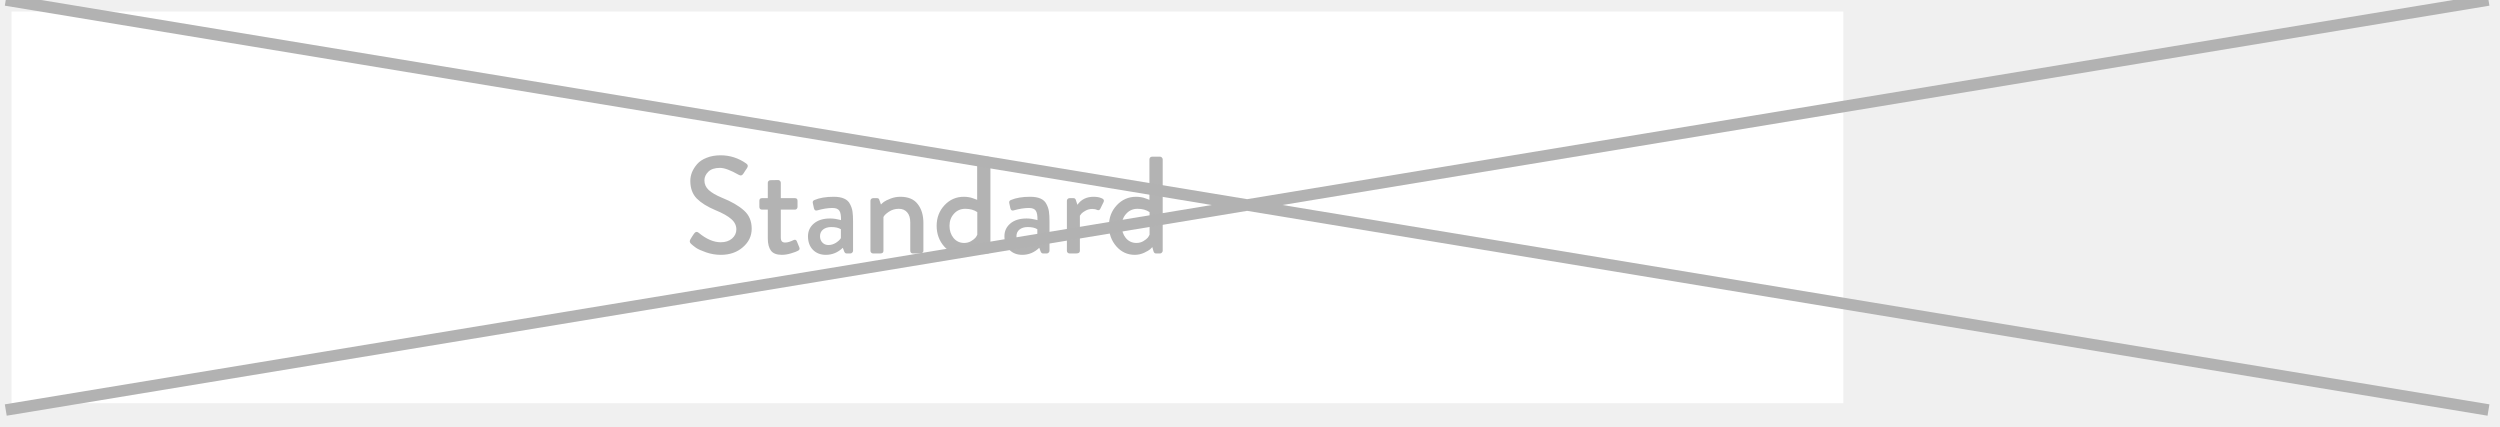
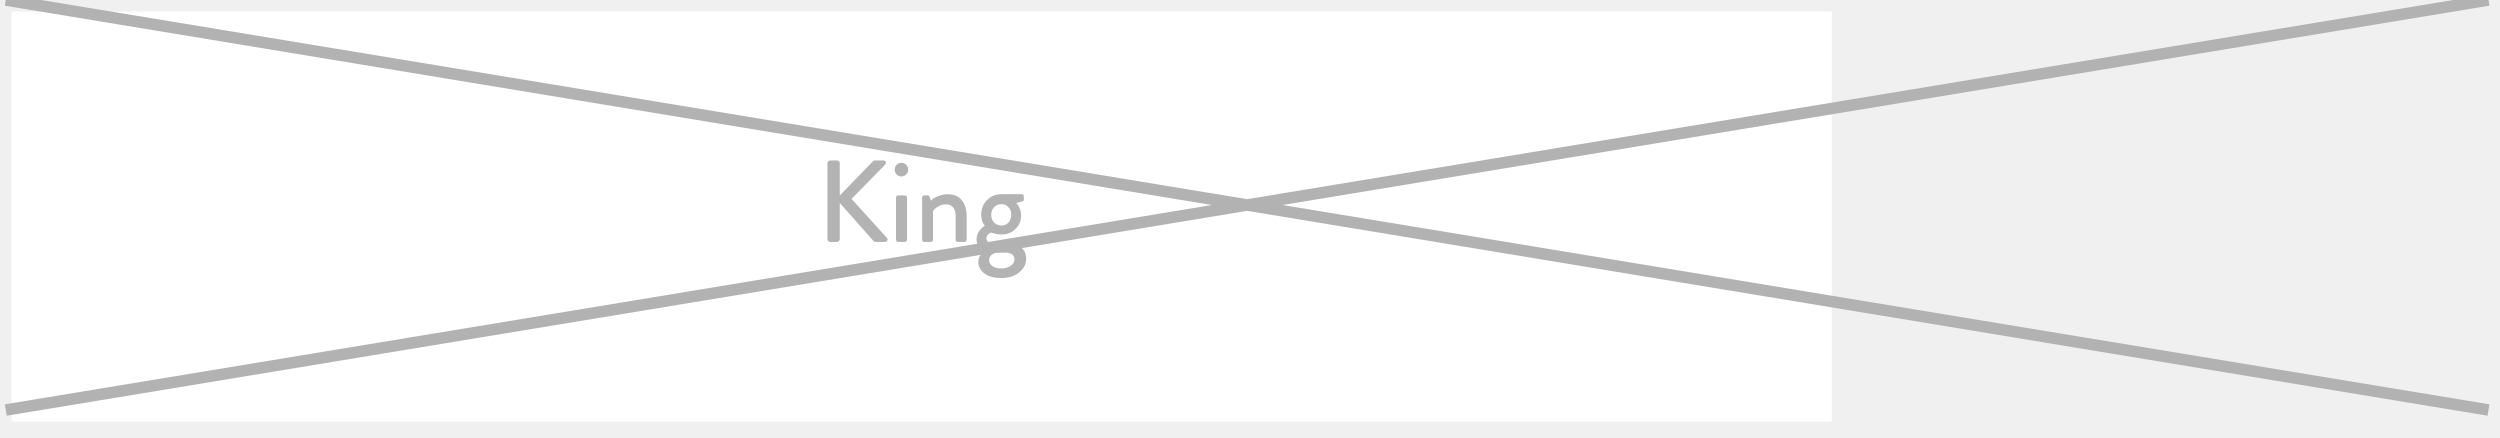
- <svg xmlns="http://www.w3.org/2000/svg" width="217" height="37" viewBox="0 0 217 37" fill="none">
-   <rect x="0.5" y="0.5" width="160" height="35" fill="white" />
-   <rect x="0.5" y="0.5" width="160" height="35" stroke="#F0F0F0" />
-   <path d="M59.991 21.172C59.863 21.06 59.839 20.932 59.919 20.788C59.951 20.74 59.999 20.66 60.063 20.548C60.135 20.428 60.191 20.344 60.231 20.296C60.359 20.112 60.495 20.08 60.639 20.2C61.303 20.752 61.943 21.028 62.559 21.028C62.967 21.028 63.295 20.92 63.543 20.704C63.791 20.488 63.915 20.224 63.915 19.912C63.915 19.568 63.767 19.268 63.471 19.012C63.183 18.756 62.727 18.5 62.103 18.244C61.399 17.948 60.859 17.612 60.483 17.236C60.107 16.852 59.919 16.34 59.919 15.7C59.919 15.452 59.967 15.204 60.063 14.956C60.167 14.708 60.315 14.472 60.507 14.248C60.707 14.016 60.983 13.832 61.335 13.696C61.687 13.552 62.091 13.48 62.547 13.48C63.355 13.48 64.095 13.716 64.767 14.188C64.927 14.292 64.951 14.428 64.839 14.596C64.807 14.644 64.755 14.72 64.683 14.824C64.619 14.928 64.571 15.004 64.539 15.052C64.427 15.236 64.287 15.276 64.119 15.172C63.415 14.772 62.875 14.572 62.499 14.572C62.043 14.572 61.703 14.684 61.479 14.908C61.255 15.132 61.143 15.38 61.143 15.652C61.143 15.98 61.267 16.26 61.515 16.492C61.763 16.724 62.147 16.948 62.667 17.164C63.499 17.5 64.135 17.868 64.575 18.268C65.023 18.66 65.247 19.188 65.247 19.852C65.247 20.484 64.991 21.02 64.479 21.46C63.975 21.9 63.339 22.12 62.571 22.12C62.131 22.12 61.703 22.048 61.287 21.904C60.879 21.76 60.587 21.628 60.411 21.508C60.243 21.388 60.103 21.276 59.991 21.172ZM66.645 20.692V18.196H66.141C66.077 18.196 66.021 18.176 65.973 18.136C65.933 18.088 65.913 18.032 65.913 17.968V17.428C65.913 17.276 65.989 17.2 66.141 17.2H66.645V15.868C66.645 15.812 66.665 15.76 66.705 15.712C66.753 15.664 66.809 15.64 66.873 15.64L67.557 15.628C67.613 15.628 67.661 15.652 67.701 15.7C67.749 15.74 67.773 15.792 67.773 15.856V17.2H68.997C69.149 17.2 69.225 17.276 69.225 17.428V17.968C69.225 18.032 69.201 18.088 69.153 18.136C69.113 18.176 69.061 18.196 68.997 18.196H67.773V20.572C67.773 20.764 67.805 20.892 67.869 20.956C67.933 21.02 68.029 21.052 68.157 21.052C68.357 21.052 68.601 20.98 68.889 20.836C69.017 20.78 69.109 20.816 69.165 20.944L69.381 21.472C69.437 21.6 69.401 21.696 69.273 21.76C69.169 21.824 68.969 21.9 68.673 21.988C68.385 22.076 68.117 22.12 67.869 22.12C67.421 22.12 67.105 22 66.921 21.76C66.737 21.512 66.645 21.156 66.645 20.692ZM70.133 20.512C70.133 20.064 70.301 19.696 70.637 19.408C70.981 19.112 71.453 18.964 72.053 18.964C72.205 18.964 72.357 18.976 72.509 19C72.669 19.024 72.789 19.048 72.869 19.072L73.001 19.108C73.009 18.716 72.961 18.444 72.857 18.292C72.753 18.132 72.553 18.052 72.257 18.052C71.865 18.052 71.417 18.124 70.913 18.268C70.777 18.3 70.689 18.236 70.649 18.076L70.553 17.632C70.521 17.496 70.573 17.404 70.709 17.356C71.141 17.172 71.693 17.08 72.365 17.08C72.733 17.08 73.033 17.132 73.265 17.236C73.505 17.34 73.677 17.5 73.781 17.716C73.893 17.924 73.965 18.14 73.997 18.364C74.029 18.588 74.045 18.872 74.045 19.216V21.772C74.045 21.828 74.021 21.88 73.973 21.928C73.925 21.976 73.873 22 73.817 22H73.481C73.393 22 73.325 21.944 73.277 21.832L73.157 21.508C72.733 21.916 72.241 22.12 71.681 22.12C71.225 22.12 70.853 21.976 70.565 21.688C70.277 21.392 70.133 21 70.133 20.512ZM71.177 20.5C71.177 20.724 71.245 20.908 71.381 21.052C71.517 21.196 71.693 21.268 71.909 21.268C72.133 21.268 72.349 21.204 72.557 21.076C72.765 20.94 72.909 20.804 72.989 20.668V19.9C72.797 19.772 72.517 19.708 72.149 19.708C71.861 19.708 71.625 19.78 71.441 19.924C71.265 20.068 71.177 20.26 71.177 20.5ZM75.555 21.772V17.428C75.555 17.372 75.575 17.32 75.615 17.272C75.663 17.224 75.719 17.2 75.783 17.2H76.131C76.235 17.2 76.299 17.248 76.323 17.344L76.467 17.752C76.523 17.688 76.607 17.612 76.719 17.524C76.839 17.436 77.035 17.34 77.307 17.236C77.579 17.132 77.859 17.08 78.147 17.08C78.835 17.08 79.339 17.292 79.659 17.716C79.987 18.132 80.151 18.68 80.151 19.36V21.772C80.151 21.828 80.127 21.88 80.079 21.928C80.031 21.976 79.979 22 79.923 22H79.239C79.175 22 79.119 21.98 79.071 21.94C79.031 21.892 79.011 21.836 79.011 21.772V19.312C79.011 18.928 78.923 18.636 78.747 18.436C78.571 18.228 78.327 18.124 78.015 18.124C77.687 18.124 77.395 18.212 77.139 18.388C76.883 18.564 76.731 18.716 76.683 18.844V21.772C76.683 21.924 76.591 22 76.407 22H75.783C75.719 22 75.663 21.976 75.615 21.928C75.575 21.88 75.555 21.828 75.555 21.772ZM81.301 19.6C81.301 18.896 81.529 18.3 81.985 17.812C82.441 17.324 83.001 17.08 83.665 17.08C83.809 17.08 83.949 17.092 84.085 17.116C84.229 17.14 84.341 17.168 84.421 17.2C84.501 17.224 84.589 17.256 84.685 17.296L84.817 17.344V13.828C84.817 13.772 84.837 13.72 84.877 13.672C84.925 13.624 84.981 13.6 85.045 13.6H85.741C85.805 13.6 85.857 13.624 85.897 13.672C85.945 13.72 85.969 13.772 85.969 13.828V21.772C85.969 21.828 85.945 21.88 85.897 21.928C85.857 21.976 85.805 22 85.741 22H85.381C85.277 22 85.205 21.932 85.165 21.796L85.069 21.448C85.029 21.496 84.965 21.56 84.877 21.64C84.797 21.712 84.625 21.812 84.361 21.94C84.097 22.06 83.825 22.12 83.545 22.12C82.913 22.12 82.381 21.876 81.949 21.388C81.517 20.892 81.301 20.296 81.301 19.6ZM82.801 18.556C82.545 18.836 82.417 19.184 82.417 19.6C82.417 20.016 82.533 20.368 82.765 20.656C83.005 20.944 83.313 21.088 83.689 21.088C83.913 21.088 84.113 21.036 84.289 20.932C84.473 20.82 84.601 20.72 84.673 20.632C84.745 20.536 84.797 20.448 84.829 20.368V18.412C84.549 18.22 84.201 18.124 83.785 18.124C83.385 18.124 83.057 18.268 82.801 18.556ZM87.184 20.512C87.184 20.064 87.352 19.696 87.688 19.408C88.032 19.112 88.504 18.964 89.104 18.964C89.256 18.964 89.408 18.976 89.56 19C89.72 19.024 89.84 19.048 89.92 19.072L90.052 19.108C90.06 18.716 90.012 18.444 89.908 18.292C89.804 18.132 89.604 18.052 89.308 18.052C88.916 18.052 88.468 18.124 87.964 18.268C87.828 18.3 87.74 18.236 87.7 18.076L87.604 17.632C87.572 17.496 87.624 17.404 87.76 17.356C88.192 17.172 88.744 17.08 89.416 17.08C89.784 17.08 90.084 17.132 90.316 17.236C90.556 17.34 90.728 17.5 90.832 17.716C90.944 17.924 91.016 18.14 91.048 18.364C91.08 18.588 91.096 18.872 91.096 19.216V21.772C91.096 21.828 91.072 21.88 91.024 21.928C90.976 21.976 90.924 22 90.868 22H90.532C90.444 22 90.376 21.944 90.328 21.832L90.208 21.508C89.784 21.916 89.292 22.12 88.732 22.12C88.276 22.12 87.904 21.976 87.616 21.688C87.328 21.392 87.184 21 87.184 20.512ZM88.228 20.5C88.228 20.724 88.296 20.908 88.432 21.052C88.568 21.196 88.744 21.268 88.96 21.268C89.184 21.268 89.4 21.204 89.608 21.076C89.816 20.94 89.96 20.804 90.04 20.668V19.9C89.848 19.772 89.568 19.708 89.2 19.708C88.912 19.708 88.676 19.78 88.492 19.924C88.316 20.068 88.228 20.26 88.228 20.5ZM92.606 21.772V17.428C92.606 17.372 92.626 17.32 92.666 17.272C92.714 17.224 92.77 17.2 92.834 17.2H93.182C93.286 17.2 93.354 17.256 93.386 17.368L93.518 17.776C93.846 17.312 94.314 17.08 94.922 17.08C95.194 17.08 95.422 17.12 95.606 17.2C95.798 17.272 95.862 17.38 95.798 17.524L95.51 18.112C95.454 18.24 95.358 18.276 95.222 18.22C95.11 18.164 94.974 18.136 94.814 18.136C94.606 18.136 94.414 18.184 94.238 18.28C94.062 18.376 93.942 18.46 93.878 18.532C93.814 18.604 93.766 18.668 93.734 18.724V21.772C93.734 21.924 93.626 22 93.41 22H92.834C92.77 22 92.714 21.976 92.666 21.928C92.626 21.88 92.606 21.828 92.606 21.772ZM96.254 19.6C96.254 18.896 96.482 18.3 96.938 17.812C97.394 17.324 97.954 17.08 98.618 17.08C98.762 17.08 98.902 17.092 99.038 17.116C99.182 17.14 99.294 17.168 99.374 17.2C99.454 17.224 99.542 17.256 99.638 17.296L99.77 17.344V13.828C99.77 13.772 99.79 13.72 99.83 13.672C99.878 13.624 99.934 13.6 99.998 13.6H100.694C100.758 13.6 100.81 13.624 100.85 13.672C100.898 13.72 100.922 13.772 100.922 13.828V21.772C100.922 21.828 100.898 21.88 100.85 21.928C100.81 21.976 100.758 22 100.694 22H100.334C100.23 22 100.158 21.932 100.118 21.796L100.022 21.448C99.982 21.496 99.918 21.56 99.83 21.64C99.75 21.712 99.578 21.812 99.314 21.94C99.05 22.06 98.778 22.12 98.498 22.12C97.866 22.12 97.334 21.876 96.902 21.388C96.47 20.892 96.254 20.296 96.254 19.6ZM97.754 18.556C97.498 18.836 97.37 19.184 97.37 19.6C97.37 20.016 97.486 20.368 97.718 20.656C97.958 20.944 98.266 21.088 98.642 21.088C98.866 21.088 99.066 21.036 99.242 20.932C99.426 20.82 99.554 20.72 99.626 20.632C99.698 20.536 99.75 20.448 99.782 20.368V18.412C99.502 18.22 99.154 18.124 98.738 18.124C98.338 18.124 98.01 18.268 97.754 18.556Z" fill="black" fill-opacity="0.3" />
-   <path d="M0.5 0L216 35.59M0.5 35.59L216 0" stroke="#B2B2B2" />
+ <svg xmlns="http://www.w3.org/2000/svg" width="217" height="38" viewBox="0 0 217 38" fill="none">
+   <rect x="0.5" y="0.5" width="159" height="36.59" fill="white" />
+   <rect x="0.5" y="0.5" width="159" height="36.59" stroke="#F0F0F0" />
+   <path d="M71.822 20.758V14.172C71.822 14.105 71.845 14.048 71.892 14.001C71.939 13.954 71.997 13.93 72.064 13.93H72.65C72.717 13.93 72.774 13.954 72.822 14.001C72.869 14.048 72.892 14.105 72.892 14.172V16.97L75.74 14.031C75.794 13.964 75.858 13.93 75.932 13.93H76.69C76.784 13.93 76.848 13.974 76.882 14.061C76.915 14.142 76.899 14.22 76.831 14.294L73.912 17.263L77.003 20.667C77.05 20.714 77.057 20.781 77.023 20.869C76.99 20.956 76.922 21 76.821 21H76.013C75.926 21 75.865 20.976 75.831 20.929L72.892 17.616V20.758C72.892 20.825 72.869 20.882 72.822 20.929C72.774 20.976 72.717 21 72.65 21H72.064C71.997 21 71.939 20.976 71.892 20.929C71.845 20.882 71.822 20.825 71.822 20.758ZM78.236 15.314C78.075 15.314 77.936 15.257 77.822 15.142C77.714 15.027 77.66 14.889 77.66 14.728C77.66 14.56 77.714 14.418 77.822 14.304C77.936 14.189 78.075 14.132 78.236 14.132C78.404 14.132 78.546 14.189 78.66 14.304C78.775 14.418 78.832 14.56 78.832 14.728C78.832 14.889 78.775 15.027 78.66 15.142C78.546 15.257 78.404 15.314 78.236 15.314ZM77.772 20.808V17.152C77.772 17.105 77.788 17.061 77.822 17.021C77.862 16.98 77.909 16.96 77.963 16.96H78.539C78.586 16.96 78.63 16.98 78.67 17.021C78.711 17.061 78.731 17.105 78.731 17.152V20.808C78.731 20.855 78.711 20.899 78.67 20.939C78.63 20.98 78.586 21 78.539 21H77.963C77.909 21 77.862 20.98 77.822 20.939C77.788 20.899 77.772 20.855 77.772 20.808ZM80.04 20.808V17.152C80.04 17.105 80.057 17.061 80.091 17.021C80.131 16.98 80.178 16.96 80.232 16.96H80.525C80.612 16.96 80.666 17 80.686 17.081L80.808 17.425C80.855 17.371 80.925 17.307 81.02 17.233C81.121 17.159 81.286 17.078 81.515 16.99C81.744 16.903 81.979 16.859 82.222 16.859C82.801 16.859 83.225 17.037 83.494 17.394C83.77 17.744 83.908 18.206 83.908 18.778V20.808C83.908 20.855 83.888 20.899 83.848 20.939C83.807 20.98 83.764 21 83.716 21H83.141C83.087 21 83.04 20.983 82.999 20.95C82.966 20.909 82.949 20.862 82.949 20.808V18.738C82.949 18.414 82.875 18.169 82.727 18C82.579 17.825 82.373 17.738 82.111 17.738C81.835 17.738 81.589 17.812 81.373 17.96C81.158 18.108 81.03 18.236 80.989 18.344V20.808C80.989 20.936 80.912 21 80.757 21H80.232C80.178 21 80.131 20.98 80.091 20.939C80.057 20.899 80.04 20.855 80.04 20.808ZM84.765 20.758C84.765 20.61 84.788 20.471 84.836 20.343C84.889 20.209 84.95 20.101 85.017 20.02C85.085 19.933 85.152 19.859 85.219 19.798C85.293 19.731 85.354 19.68 85.401 19.647L85.482 19.606C85.273 19.357 85.169 19.03 85.169 18.627C85.169 18.142 85.331 17.728 85.654 17.384C85.984 17.034 86.401 16.859 86.906 16.859H88.674C88.802 16.859 88.866 16.923 88.866 17.051V17.303C88.866 17.404 88.829 17.462 88.754 17.475L88.199 17.627C88.233 17.654 88.273 17.691 88.32 17.738C88.367 17.785 88.431 17.903 88.512 18.091C88.593 18.28 88.633 18.485 88.633 18.707C88.633 19.152 88.472 19.539 88.148 19.869C87.832 20.192 87.421 20.354 86.916 20.354C86.768 20.354 86.627 20.34 86.492 20.313C86.357 20.286 86.25 20.259 86.169 20.232C86.095 20.206 86.051 20.192 86.038 20.192C85.977 20.192 85.893 20.239 85.785 20.333C85.677 20.428 85.624 20.546 85.624 20.687C85.624 20.808 85.667 20.909 85.755 20.99C85.842 21.064 85.96 21.101 86.108 21.101H87.482C87.94 21.101 88.317 21.219 88.613 21.454C88.916 21.697 89.068 22.03 89.068 22.454C89.068 22.919 88.869 23.313 88.472 23.636C88.081 23.966 87.563 24.131 86.916 24.131C86.256 24.131 85.758 23.993 85.421 23.717C85.085 23.441 84.916 23.118 84.916 22.747C84.916 22.35 85.115 22.034 85.512 21.798V21.768C85.344 21.721 85.176 21.613 85.007 21.444C84.846 21.283 84.765 21.054 84.765 20.758ZM86.926 19.576C87.175 19.576 87.377 19.492 87.532 19.323C87.694 19.148 87.775 18.923 87.775 18.647C87.775 18.371 87.694 18.148 87.532 17.98C87.377 17.805 87.175 17.718 86.926 17.718C86.671 17.718 86.458 17.805 86.29 17.98C86.122 18.155 86.038 18.377 86.038 18.647C86.038 18.916 86.122 19.138 86.29 19.313C86.458 19.488 86.671 19.576 86.926 19.576ZM85.856 22.586C85.856 22.794 85.953 22.966 86.149 23.101C86.344 23.235 86.596 23.303 86.906 23.303C87.223 23.303 87.492 23.229 87.714 23.081C87.943 22.933 88.058 22.741 88.058 22.505C88.058 22.431 88.041 22.353 88.007 22.273C87.98 22.198 87.906 22.121 87.785 22.04C87.664 21.966 87.502 21.929 87.3 21.929C86.903 21.929 86.606 21.936 86.411 21.949C86.041 22.071 85.856 22.283 85.856 22.586Z" fill="black" fill-opacity="0.3" />
+   <path d="M0.5 0L216 35.59M0.5 35.59L108.25 17.795L216 0" stroke="#B2B2B2" />
</svg>
